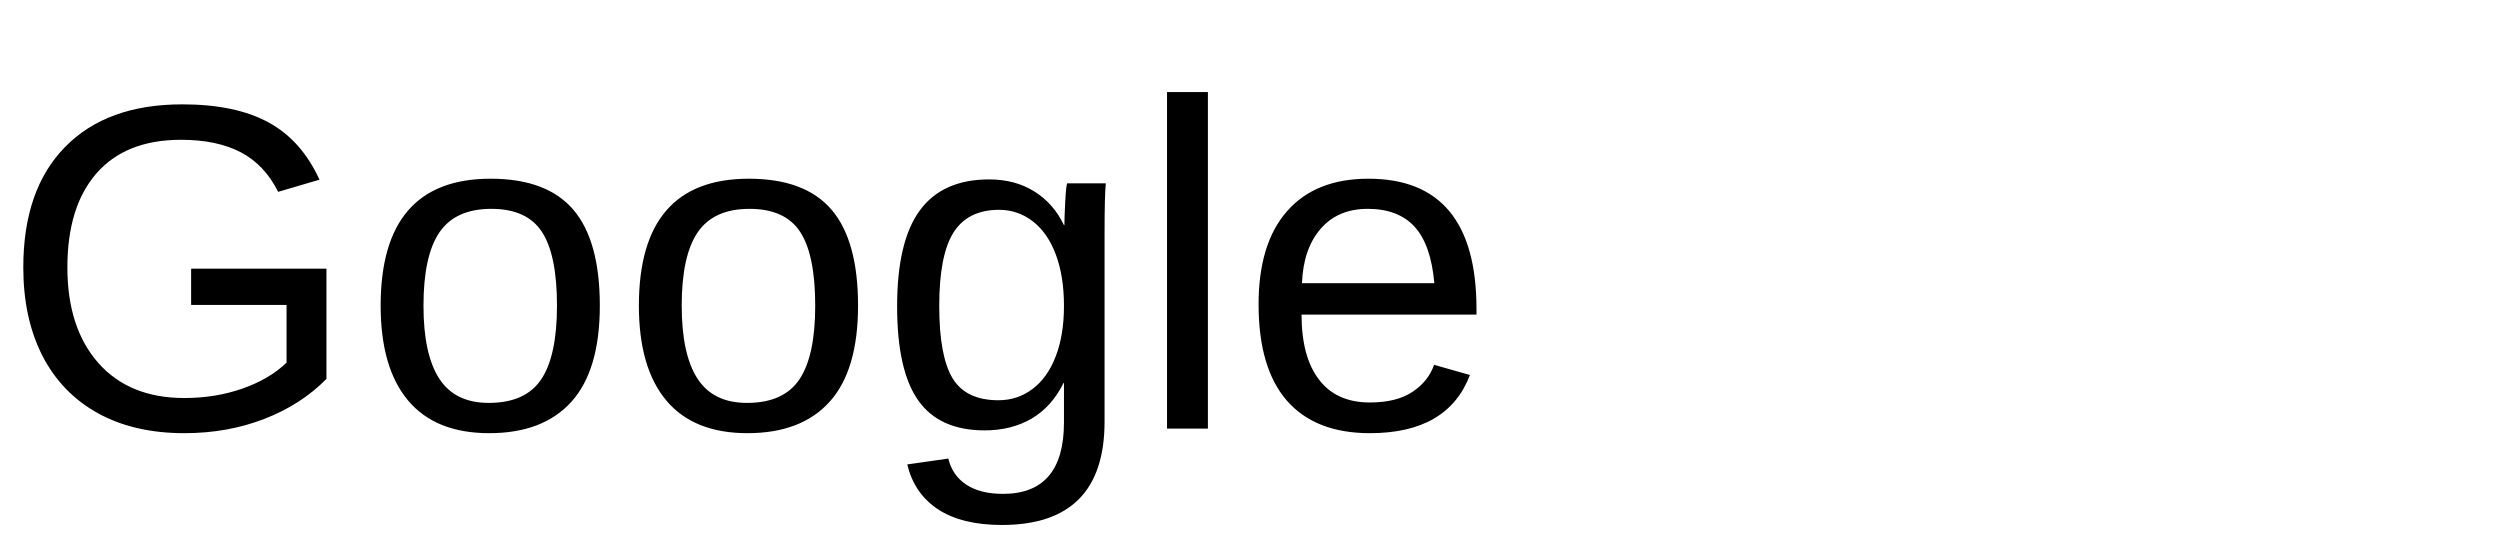
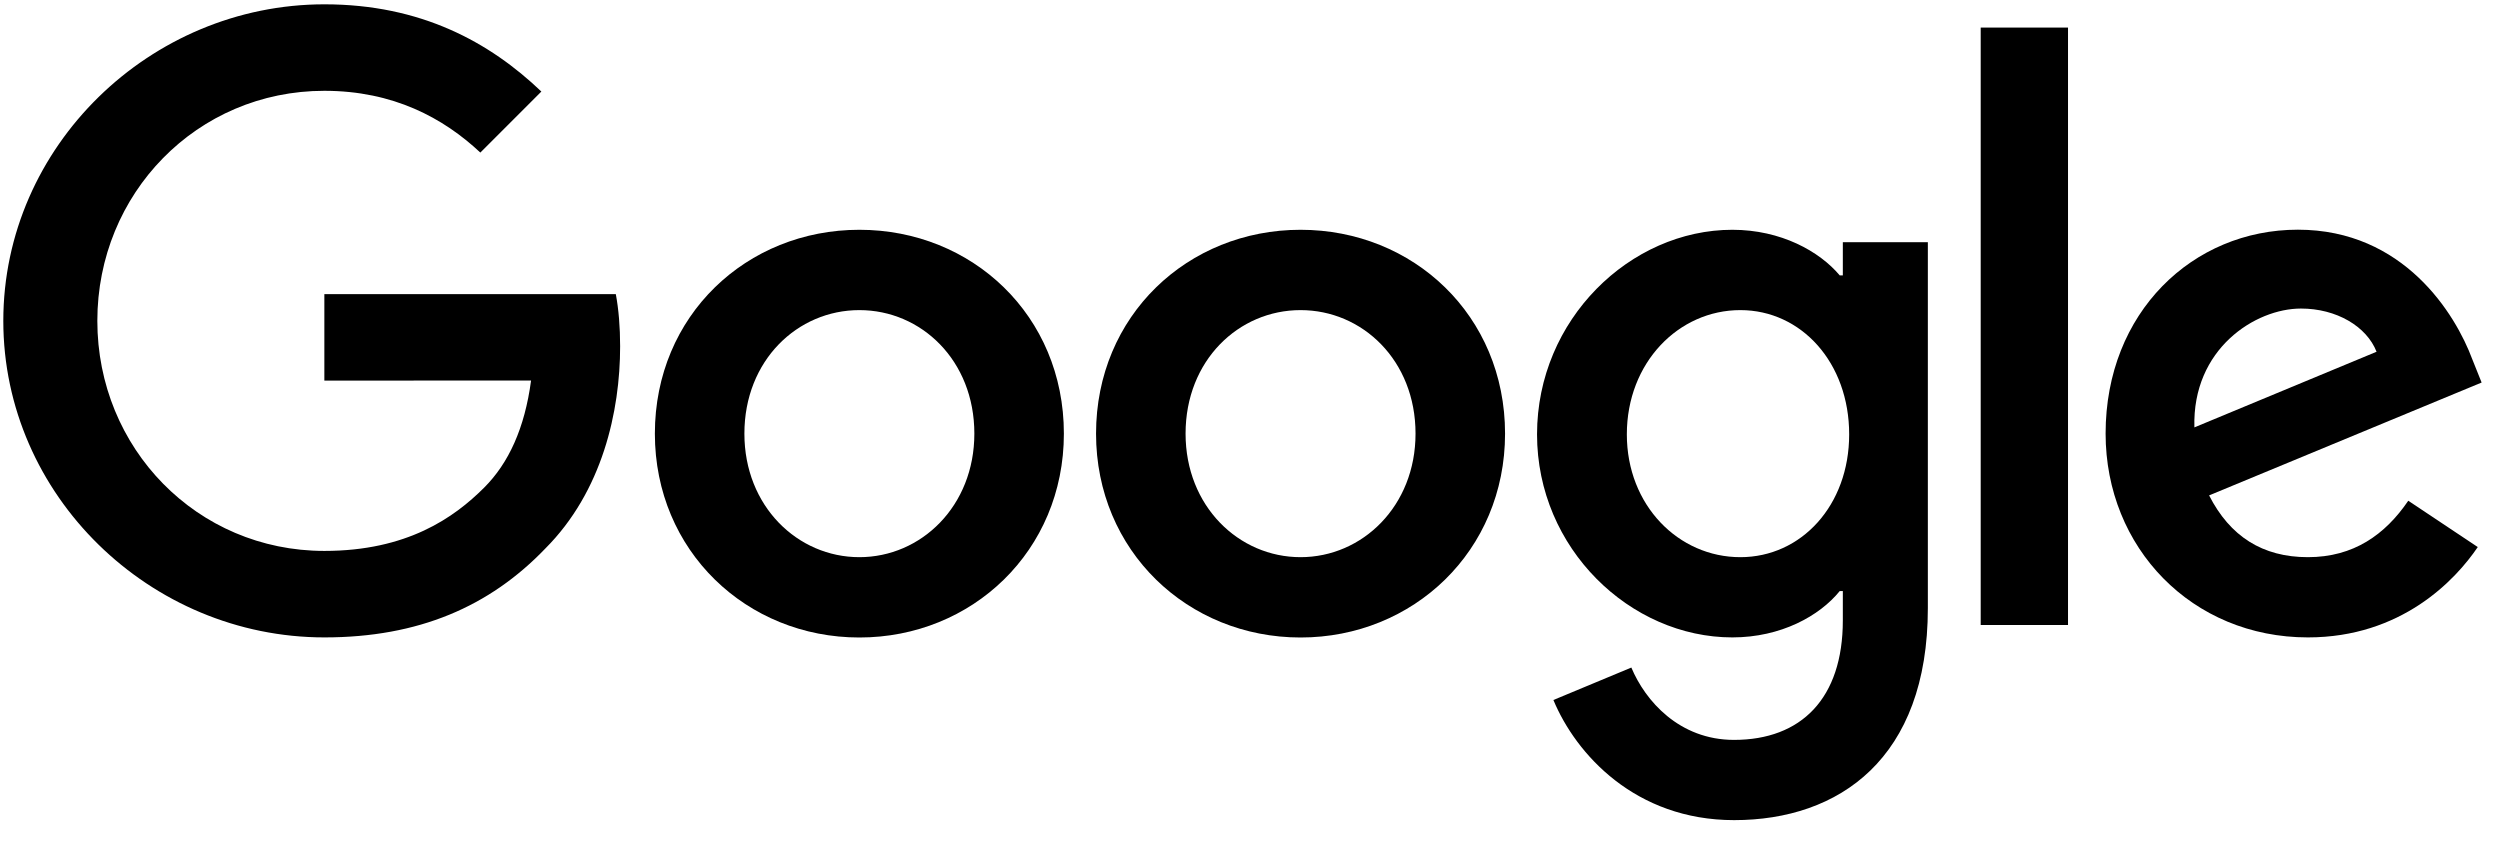
- <svg xmlns="http://www.w3.org/2000/svg" viewBox="0 0 280 60">
-   <text x="0" y="48" font-family="Arial,Helvetica,sans-serif" font-weight="400" font-size="52" letter-spacing="0" fill="#000000">Google</text>
+ <svg xmlns="http://www.w3.org/2000/svg" viewBox="0 0 272 92">
+   <path fill="#000000" d="M115.75 47.18c0 12.77-9.99 22.18-22.25 22.18s-22.25-9.41-22.25-22.18C71.25 34.32 81.24 25 93.5 25s22.25 9.32 22.25 22.18zm-9.74 0c0-7.98-5.79-13.44-12.51-13.44S80.99 39.2 80.99 47.18c0 7.9 5.79 13.44 12.51 13.44s12.51-5.55 12.51-13.44z" />
+   <path fill="#000000" d="M163.75 47.18c0 12.77-9.99 22.18-22.25 22.18s-22.25-9.41-22.25-22.18c0-12.85 9.99-22.18 22.25-22.18s22.25 9.32 22.25 22.18zm-9.74 0c0-7.98-5.79-13.44-12.51-13.44s-12.51 5.46-12.51 13.44c0 7.9 5.79 13.44 12.51 13.44s12.51-5.55 12.51-13.44z" />
+   <path fill="#000000" d="M209.75 26.34v39.82c0 16.38-9.66 23.07-21.08 23.07-10.75 0-17.22-7.19-19.66-13.07l8.48-3.53c1.51 3.61 5.21 7.87 11.17 7.87 7.31 0 11.84-4.51 11.84-13v-3.19h-.34c-2.18 2.69-6.38 5.04-11.68 5.04-11.09 0-21.25-9.66-21.25-22.09 0-12.52 10.16-22.26 21.25-22.26 5.29 0 9.49 2.35 11.68 4.96h.34v-3.61h9.25zm-8.56 20.92c0-7.81-5.21-13.52-11.84-13.52-6.72 0-12.35 5.71-12.35 13.52 0 7.73 5.63 13.36 12.35 13.36 6.63 0 11.84-5.63 11.84-13.36z" />
+   <path fill="#000000" d="M225 3v65h-9.5V3h9.5z" />
+   <path fill="#000000" d="M262.02 54.48l7.56 5.04c-2.44 3.61-8.32 9.83-18.48 9.83-12.6 0-22.01-9.74-22.01-22.18 0-13.19 9.49-22.18 20.92-22.18 11.51 0 17.14 9.16 18.98 14.11l1.01 2.52-29.65 12.28c2.27 4.45 5.8 6.72 10.75 6.72 4.96 0 8.4-2.44 10.92-6.14zm-23.27-7.98l19.82-8.23c-1.09-2.77-4.37-4.7-8.23-4.7-4.95 0-11.84 4.37-11.59 12.93z" />
+   <path fill="#000000" d="M35.29 41.41V32H67c.31 1.64.47 3.58.47 5.68 0 7.06-1.93 15.79-8.15 22.01-6.05 6.3-13.78 9.66-24.02 9.66C16.32 69.35.36 53.89.36 34.91.36 15.93 16.32.47 35.3.47c10.5 0 17.98 4.12 23.6 9.49l-6.64 6.64c-4.03-3.78-9.49-6.72-16.97-6.72-13.86 0-24.7 11.17-24.7 25.03 0 13.86 10.84 25.03 24.7 25.03 8.99 0 14.11-3.61 17.39-6.89 2.66-2.66 4.41-6.46 5.1-11.65l-22.49.01z" />
</svg>
